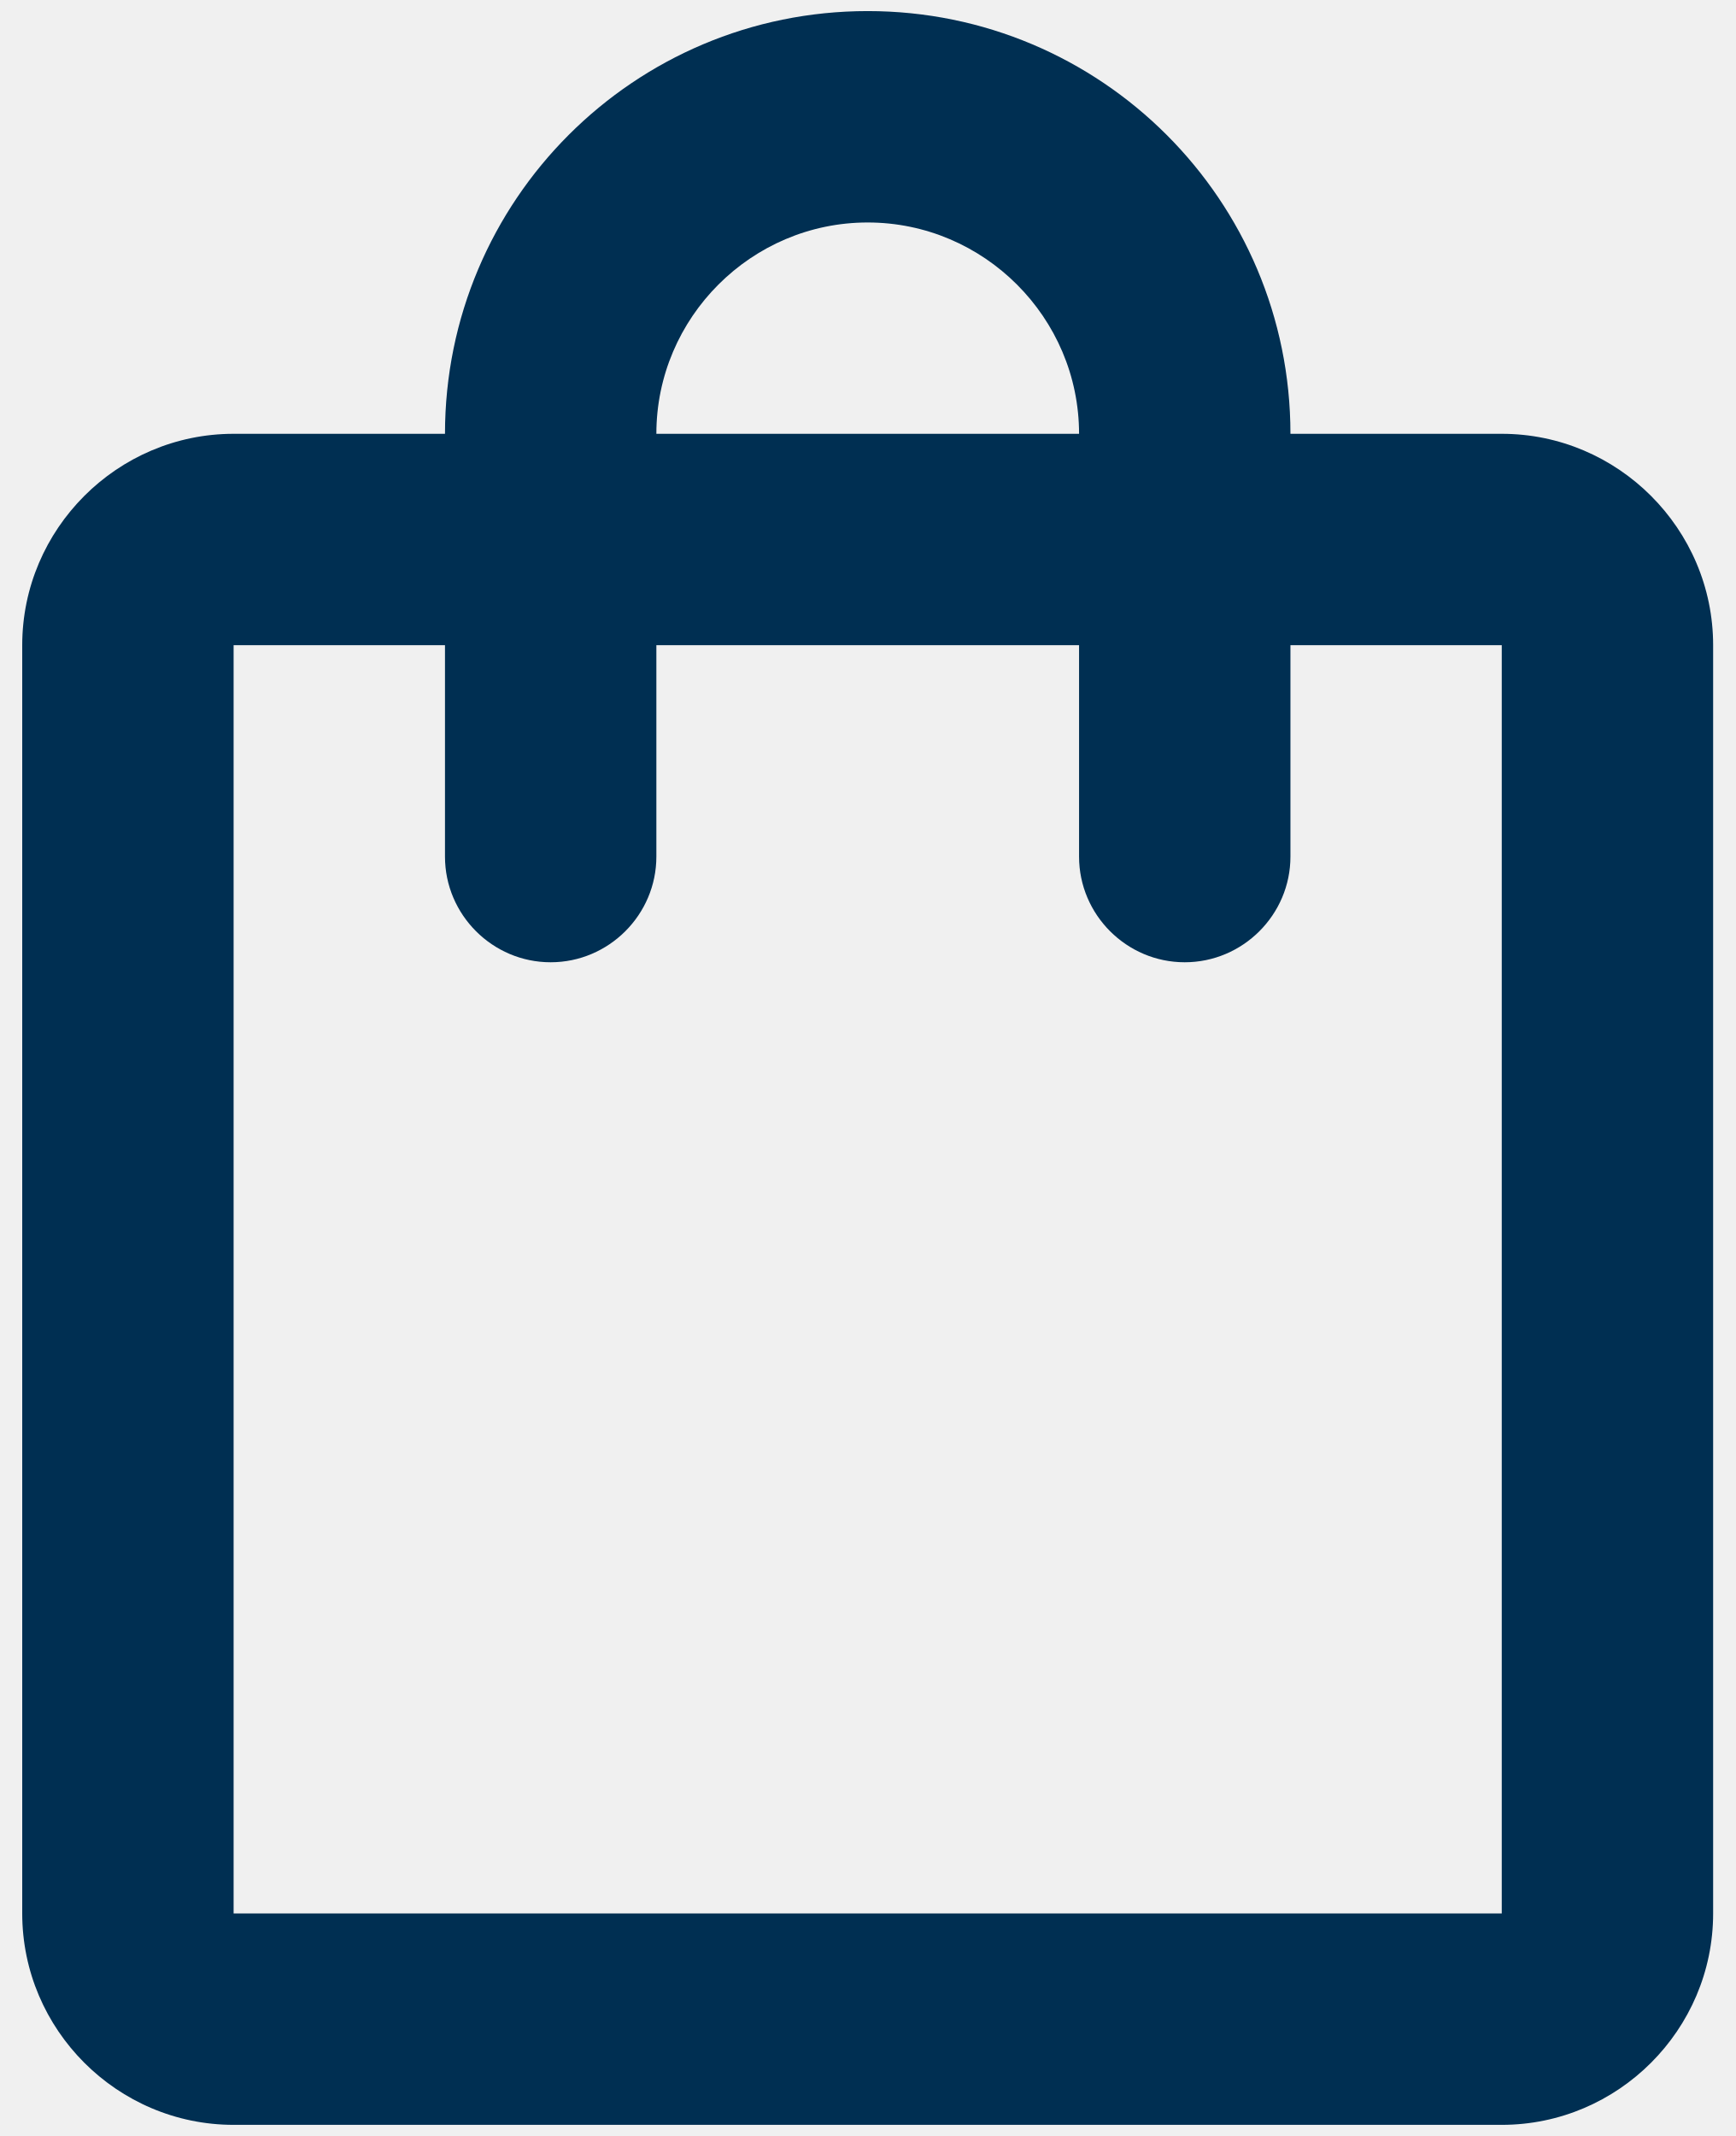
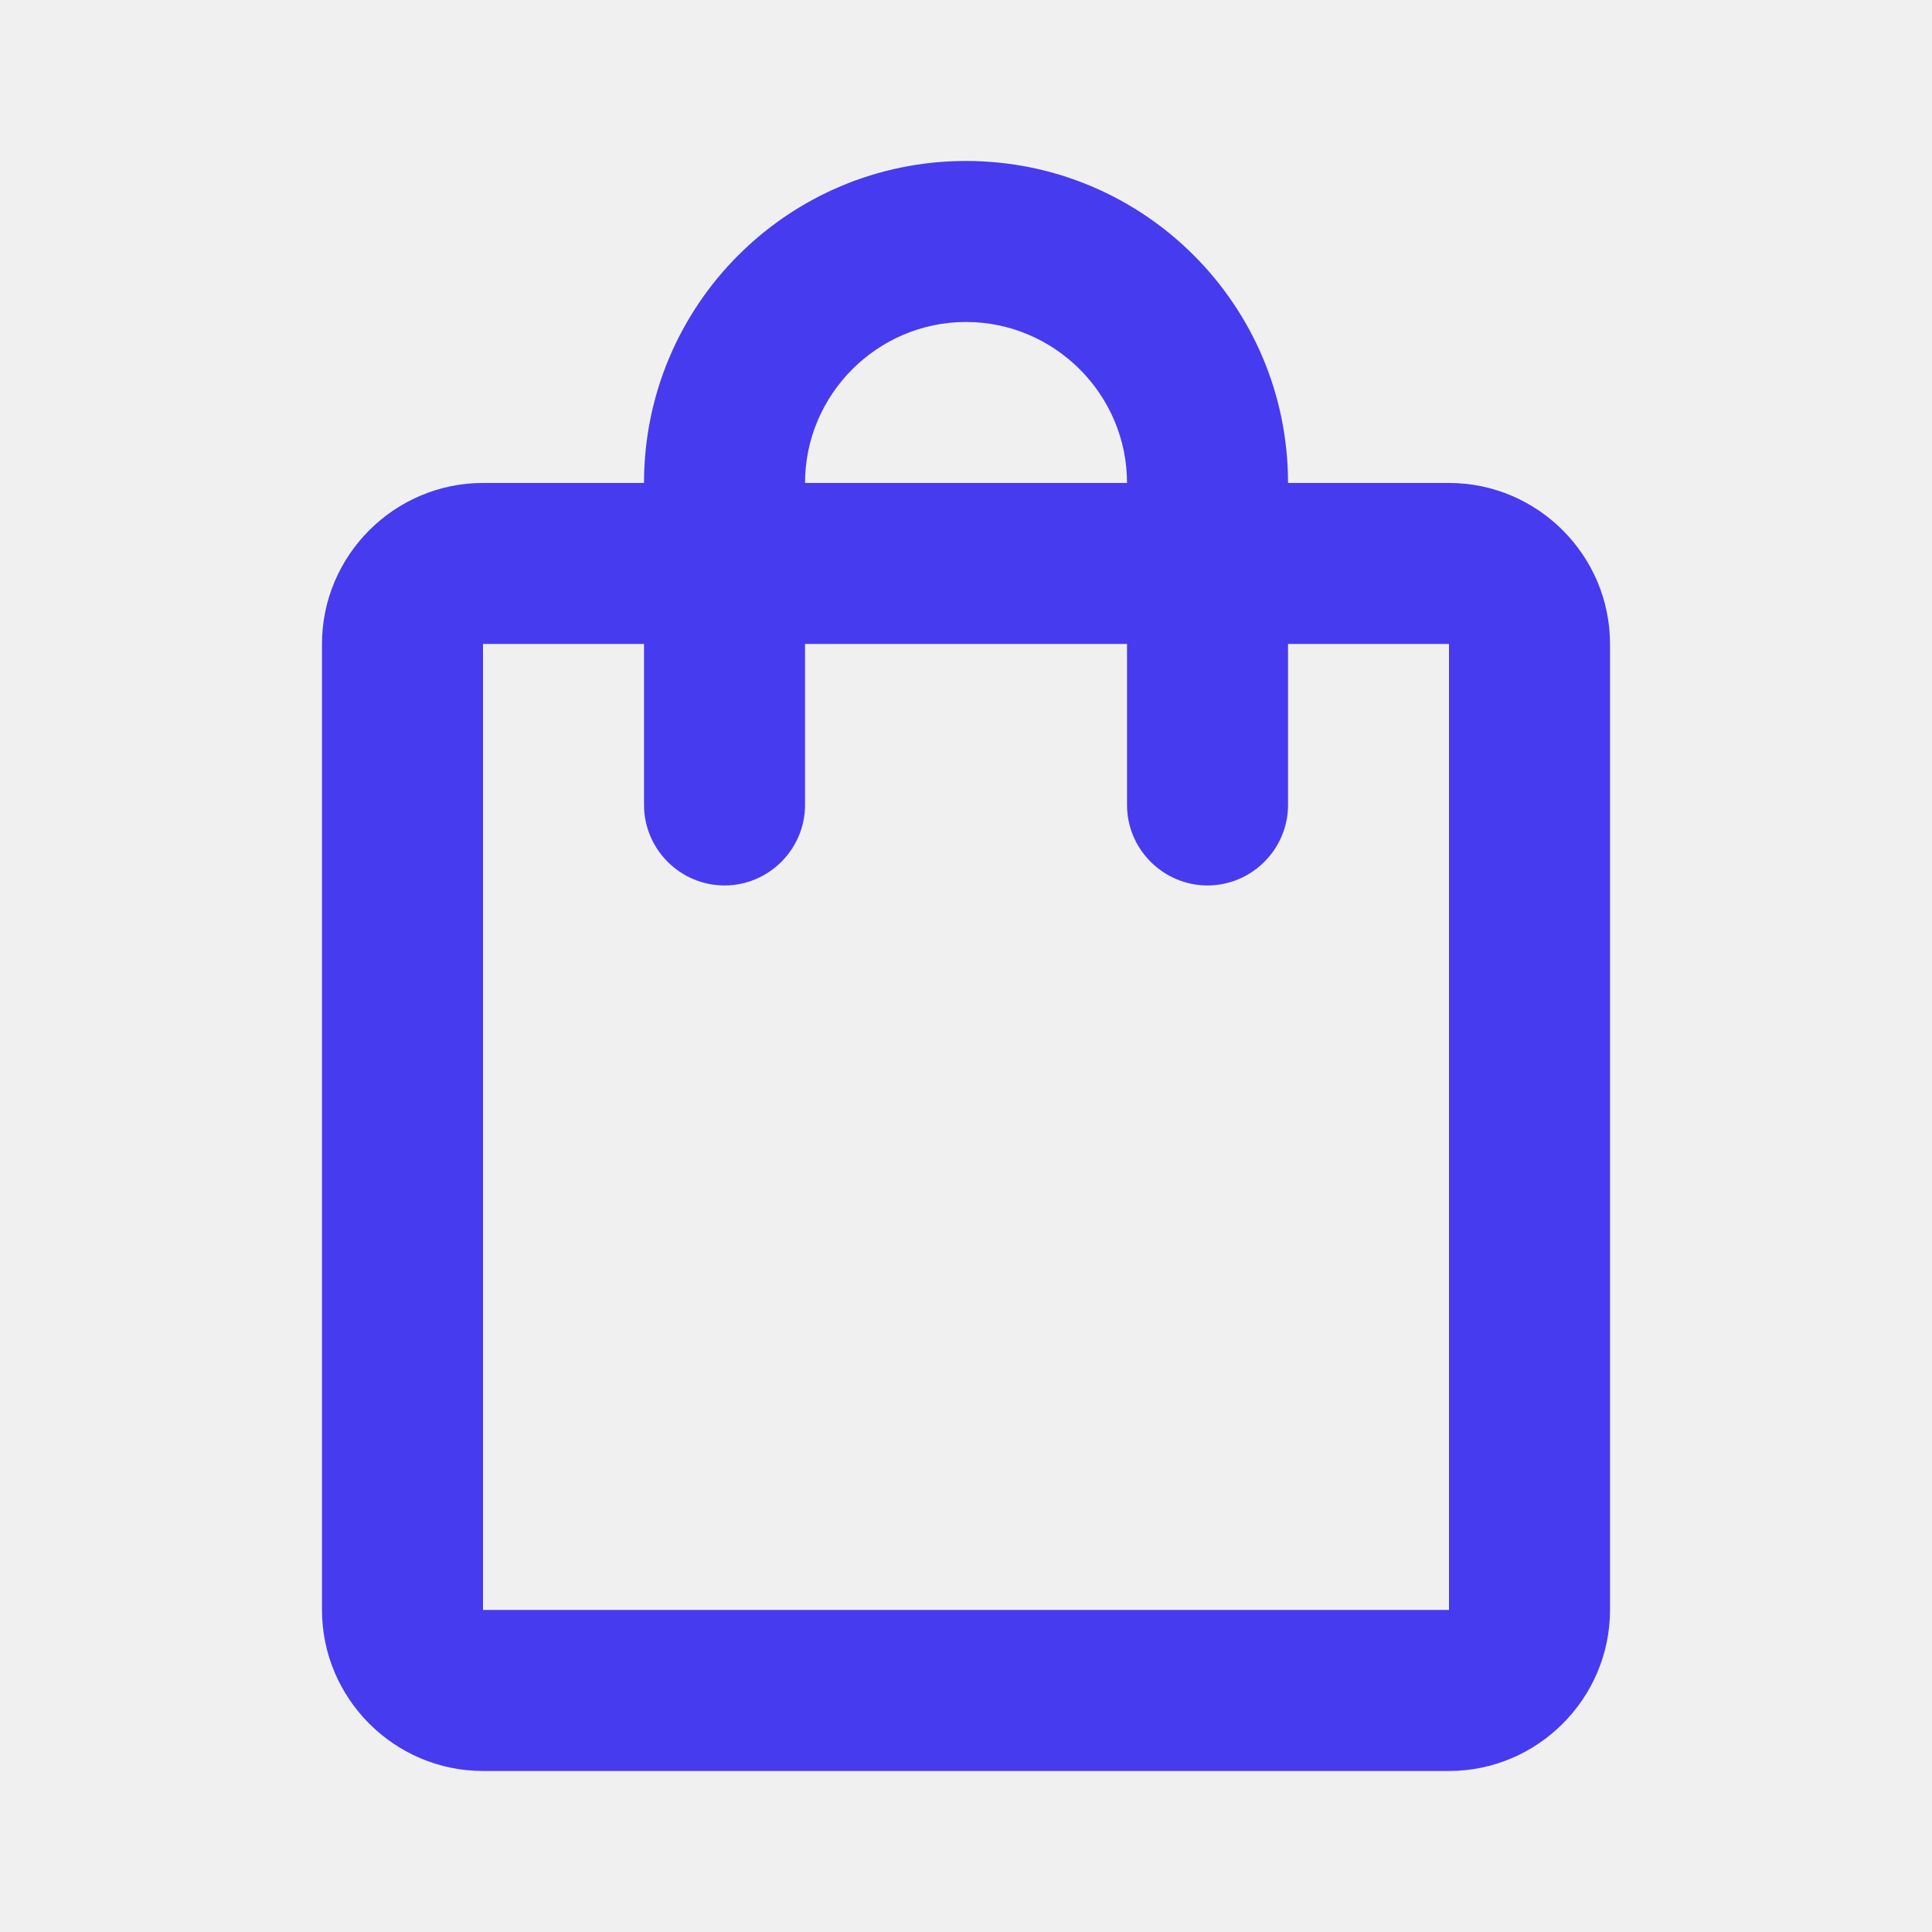
- <svg xmlns="http://www.w3.org/2000/svg" width="26" height="32" viewBox="0 0 26 32" fill="none">
-   <path d="M22.5 6.499H19.334C19.334 3 16.499 0.166 13 0.166C9.501 0.166 6.667 3 6.667 6.499H3.5C1.758 6.499 0.333 7.924 0.333 9.666V28.666C0.333 30.408 1.758 31.833 3.5 31.833H22.5C24.242 31.833 25.667 30.408 25.667 28.666V9.666C25.667 7.924 24.242 6.499 22.5 6.499ZM13 3.333C14.742 3.333 16.167 4.758 16.167 6.499H9.834C9.834 4.758 11.258 3.333 13 3.333ZM22.5 28.666H3.5V9.666H6.667V12.833C6.667 13.704 7.379 14.416 8.25 14.416C9.121 14.416 9.834 13.704 9.834 12.833V9.666H16.167V12.833C16.167 13.704 16.879 14.416 17.75 14.416C18.621 14.416 19.334 13.704 19.334 12.833V9.666H22.5V28.666Z" fill="#002F52" />
+ <svg xmlns="http://www.w3.org/2000/svg" width="38" height="38" viewBox="0 0 38 38" fill="none" version="1.1" id="svg1">
+   <g clip-path="url(#clip0_261413_508)" id="g1">
+     <path d="M28.5 9.499H25.334C25.334 6 22.499 3.166 19 3.166C15.501 3.166 12.667 6 12.667 9.499H9.5C7.758 9.499 6.333 10.924 6.333 12.666V31.666C6.333 33.408 7.758 34.833 9.5 34.833H28.5C30.242 34.833 31.667 33.408 31.667 31.666V12.666C31.667 10.924 30.242 9.499 28.5 9.499ZM19 6.333C20.742 6.333 22.167 7.758 22.167 9.499H15.834C15.834 7.758 17.259 6.333 19 6.333ZM28.5 31.666H9.5V12.666H12.667V15.833C12.667 16.703 13.379 17.416 14.25 17.416C15.121 17.416 15.834 16.703 15.834 15.833V12.666H22.167V15.833C22.167 16.703 22.879 17.416 23.75 17.416C24.621 17.416 25.334 16.703 25.334 15.833V12.666H28.5V31.666Z" fill="#002F52" id="path1" style="fill:#473bf0;fill-opacity:1" />
+   </g>
+   <defs id="defs1">
+     <clipPath id="clip0_261413_508">
+       <rect width="38" height="38" fill="white" id="rect1" />
+     </clipPath>
+   </defs>
</svg>
